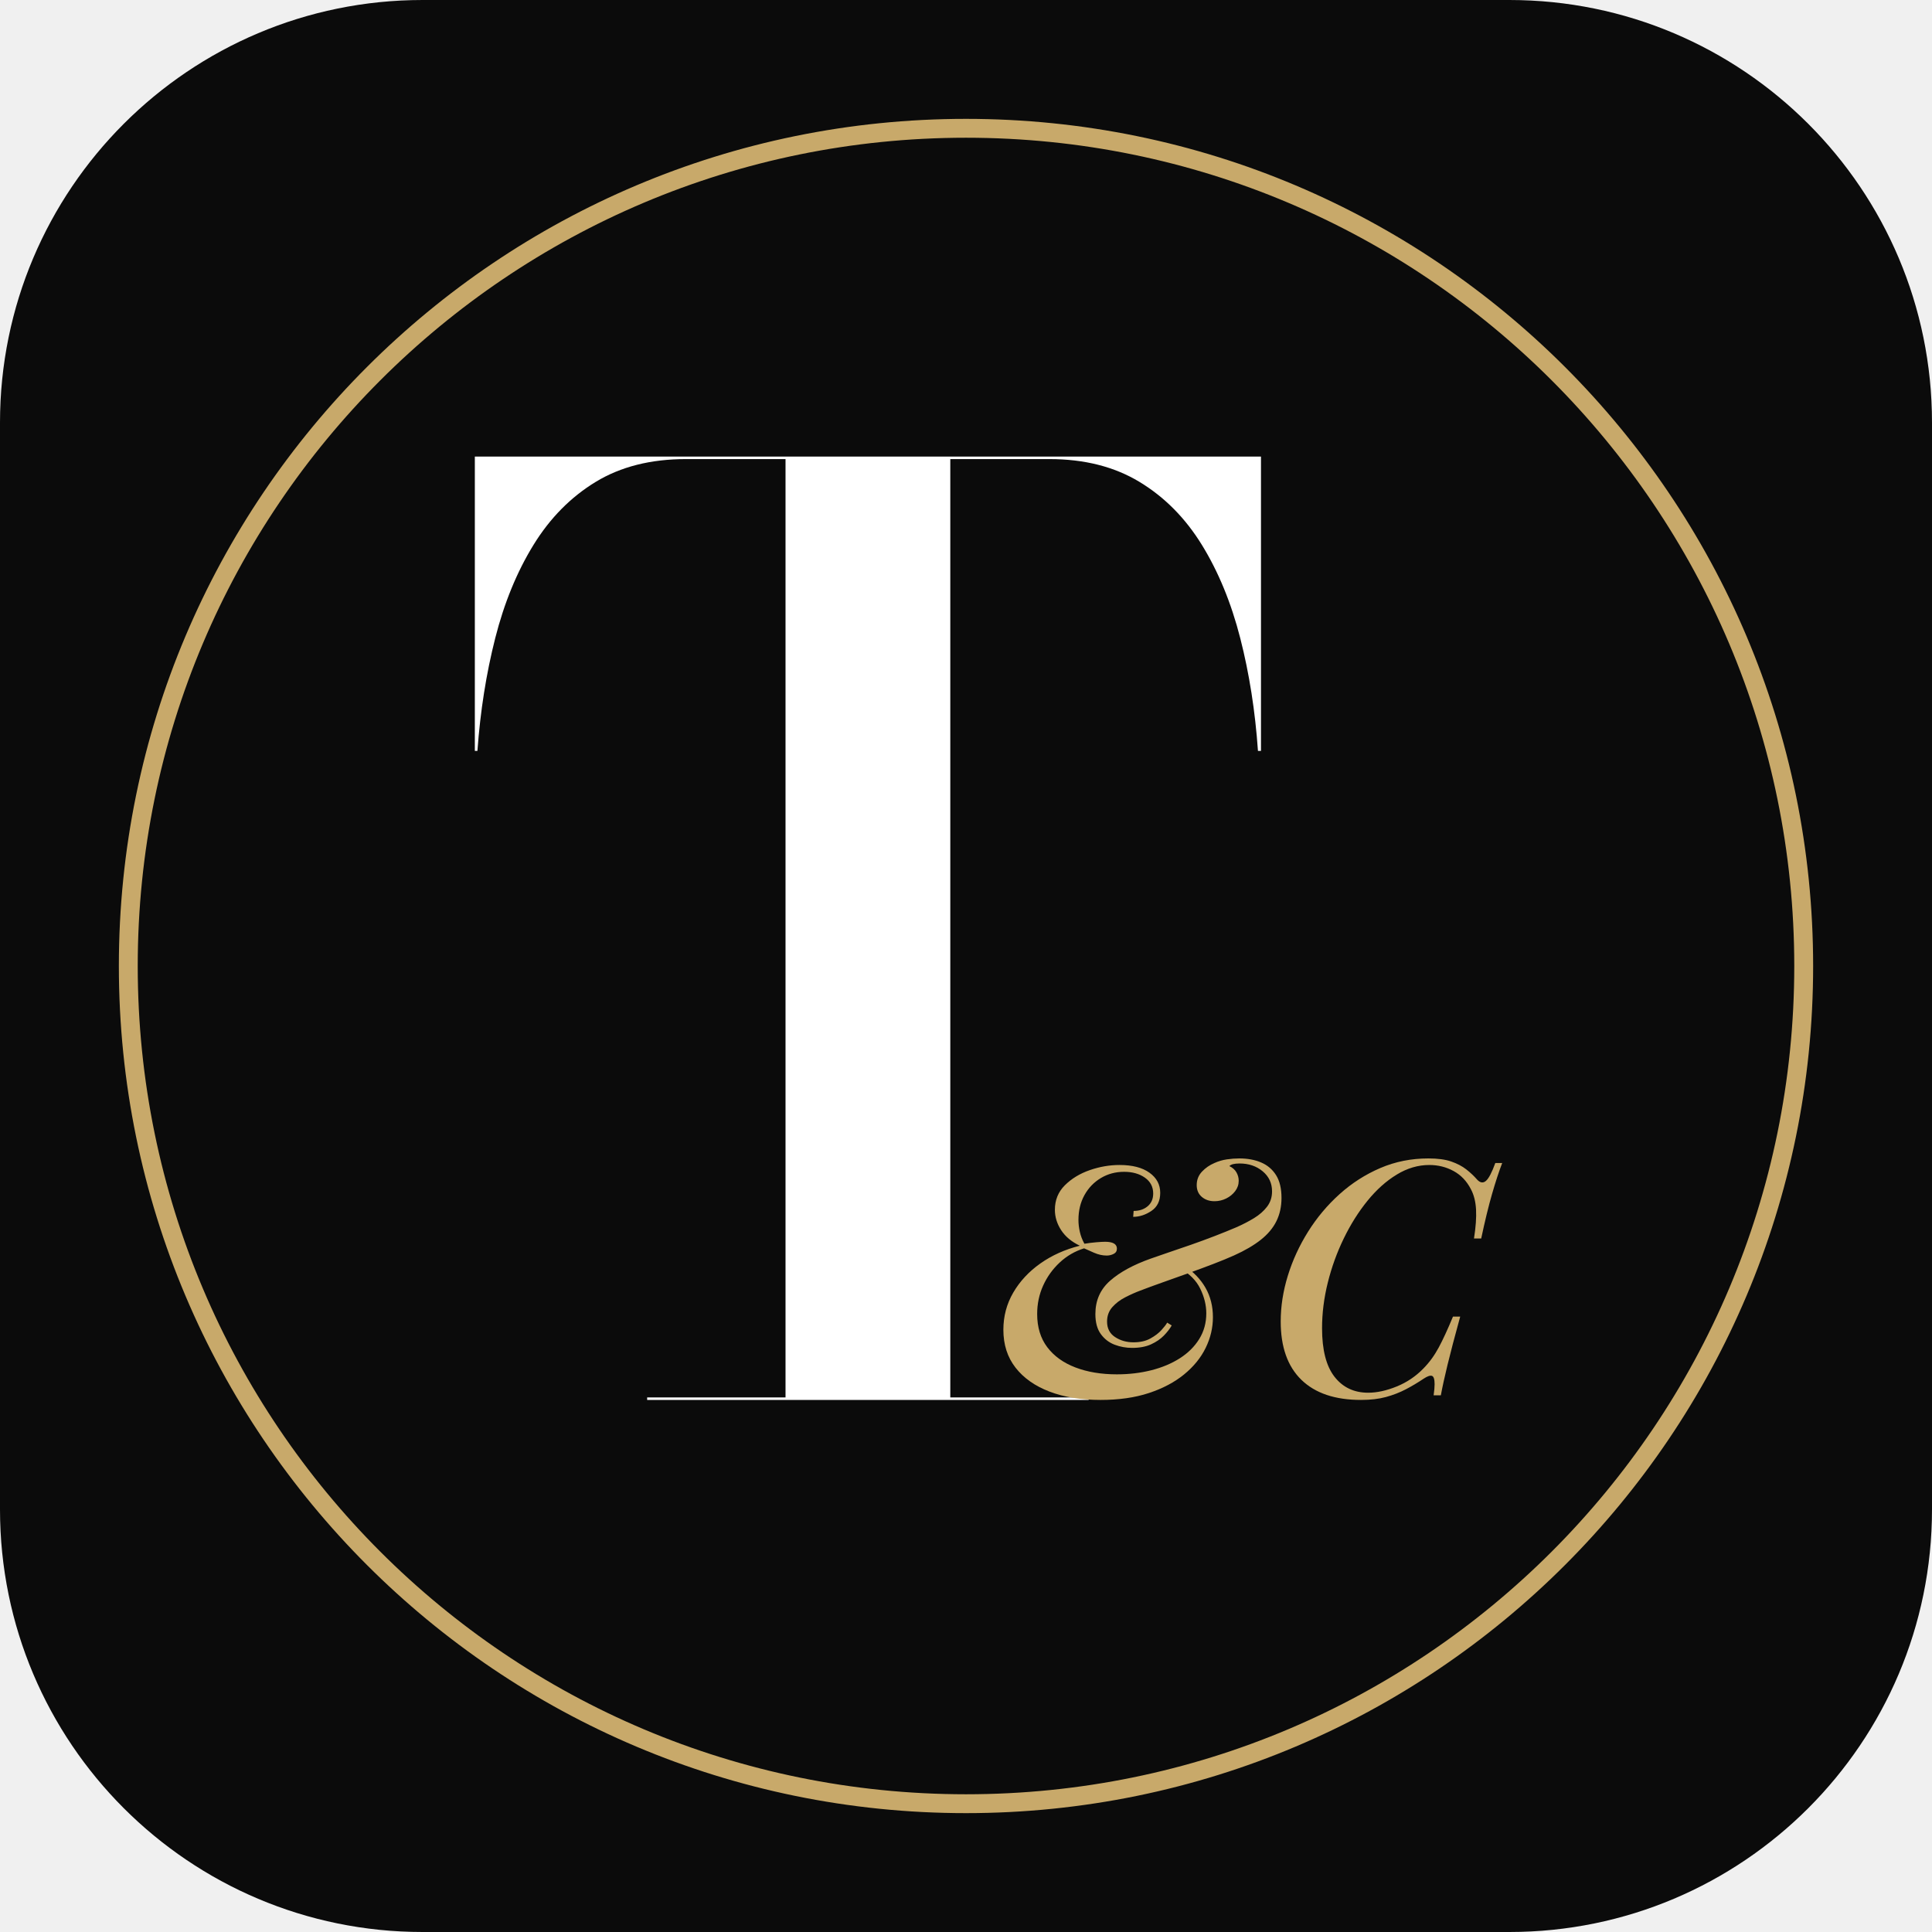
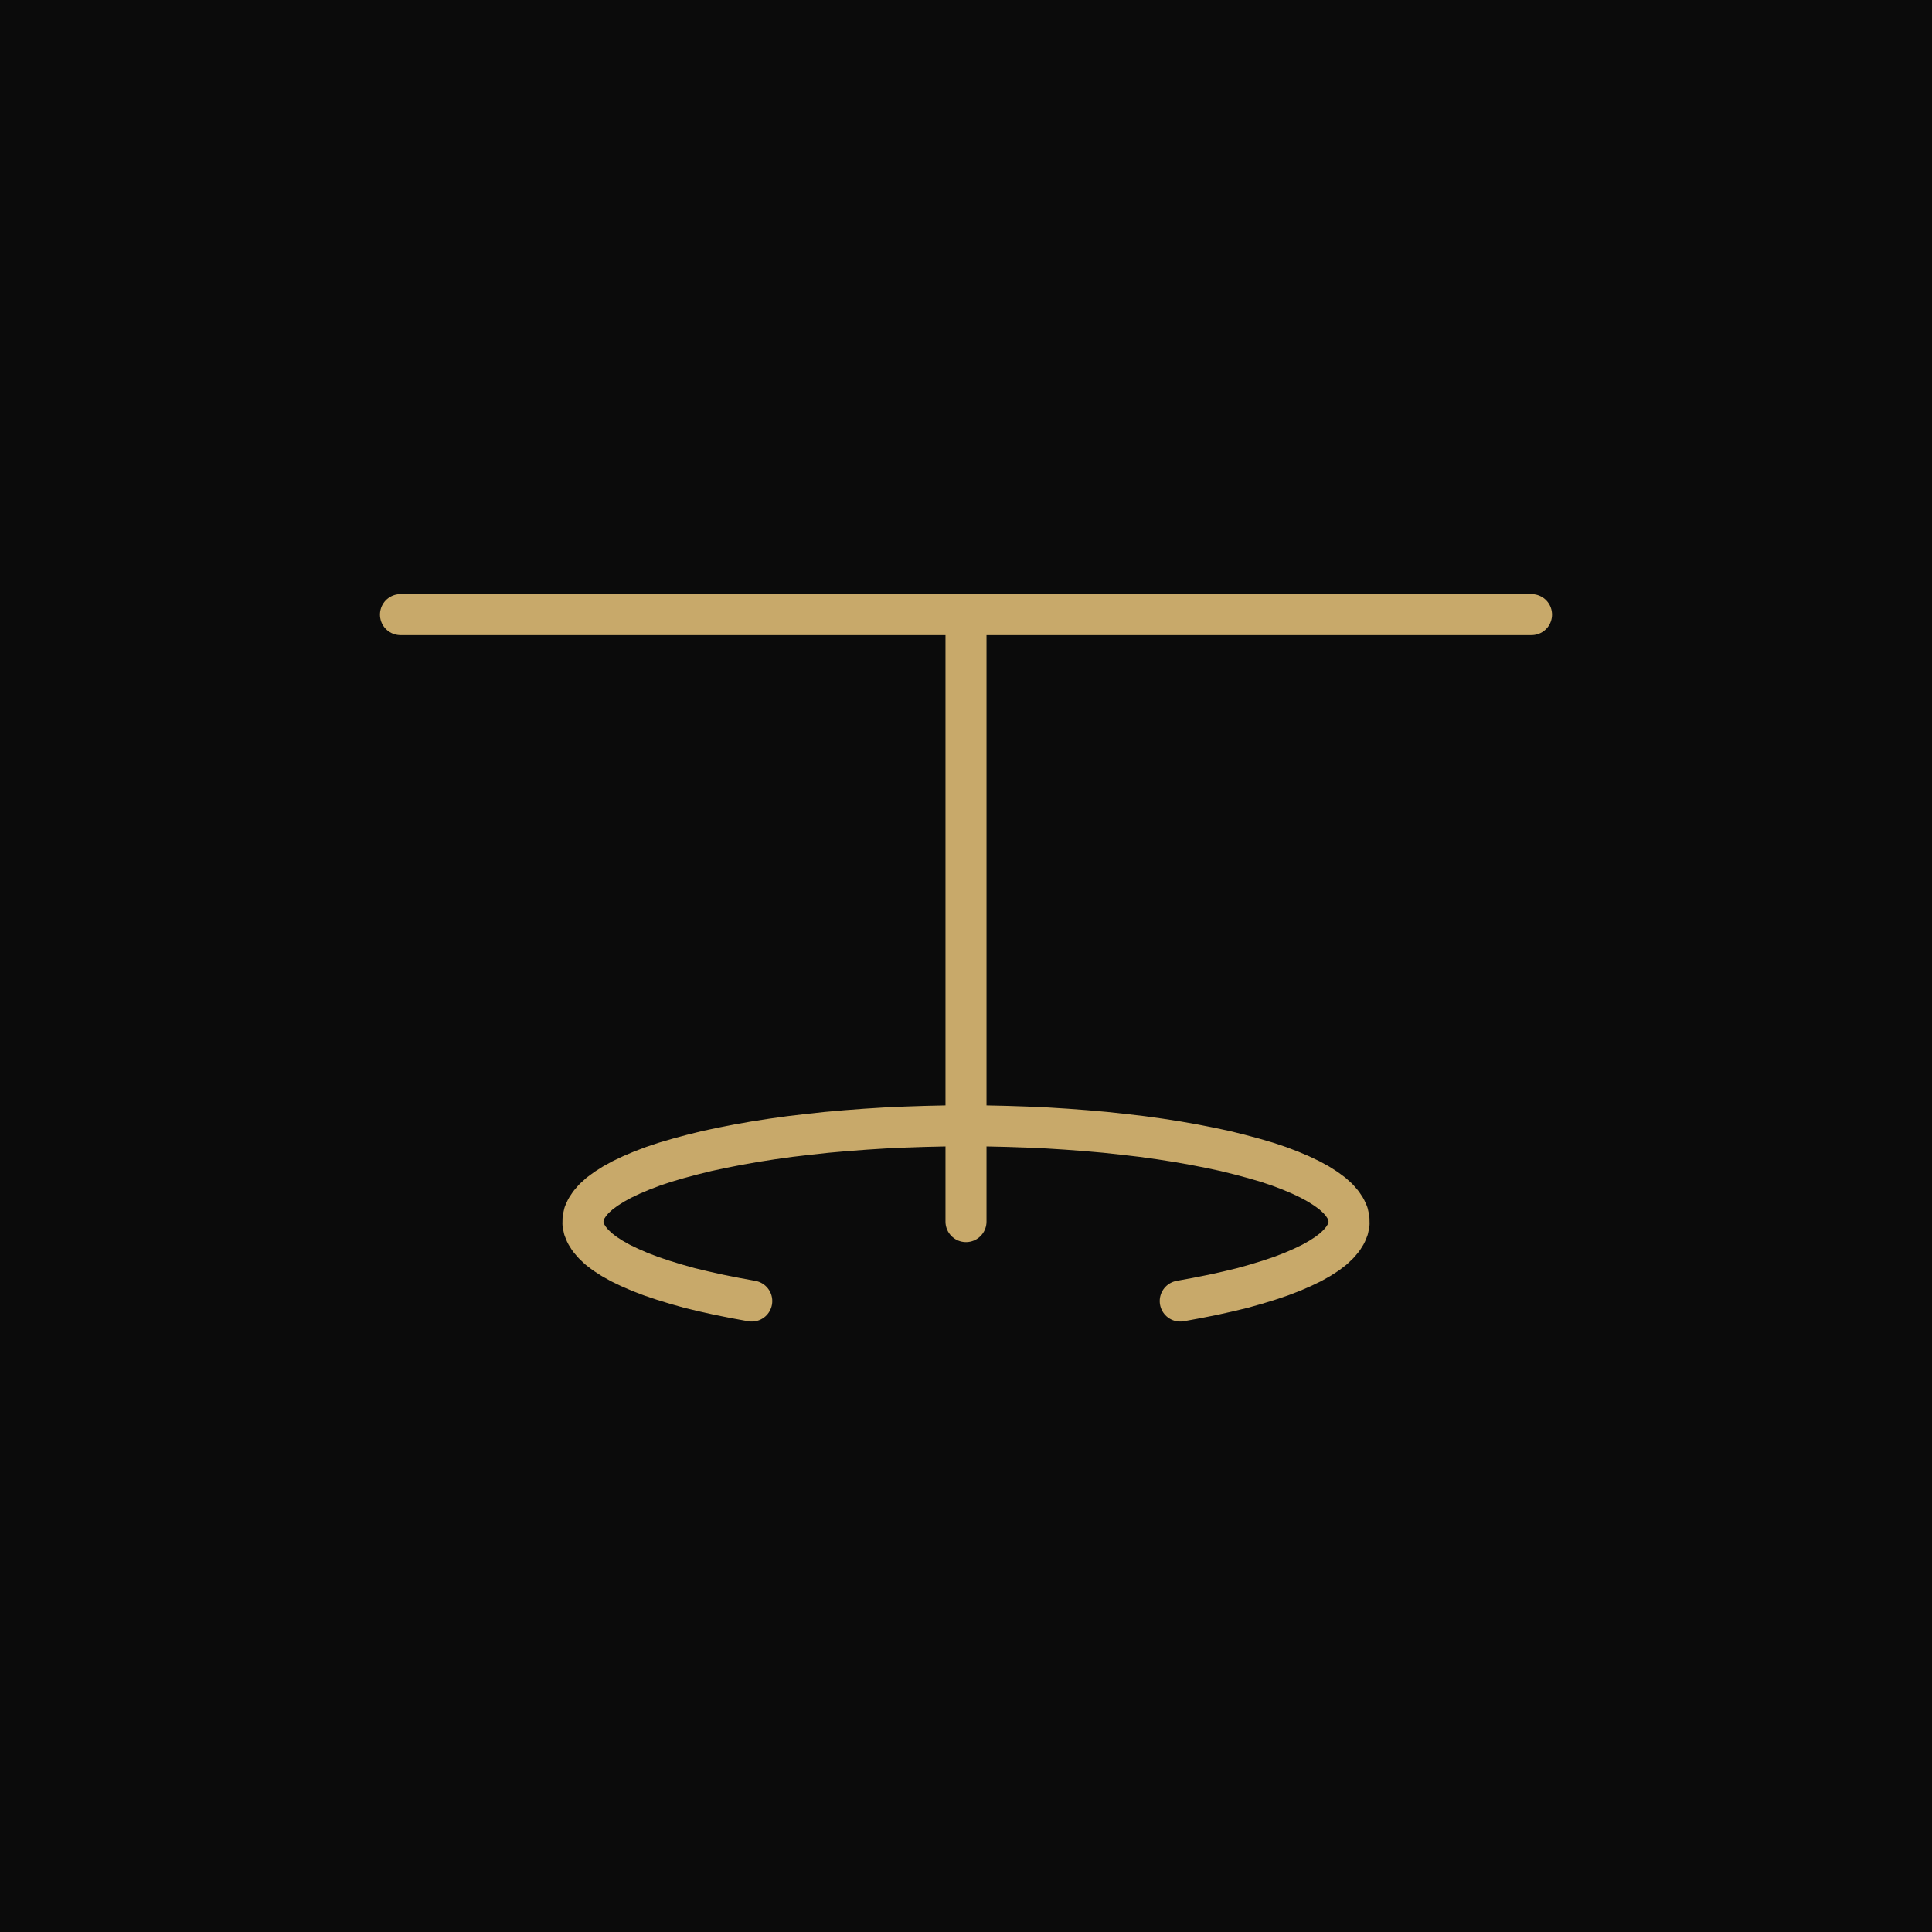
- <svg xmlns="http://www.w3.org/2000/svg" viewBox="0 0 512 512">
-   <rect width="512" height="512" rx="112" fill="#0b0b0b" />
-   <circle cx="256" cy="256" r="222.0" fill="none" stroke="#c8a96a" stroke-width="5.00" />
-   <path fill="#ffffff" transform="translate(120.02 371.00) scale(0.16667 -0.16667)" d="M308.9 0V4H528.9V1496H370.504Q286.73 1496 227.165 1459.8Q167.599 1423.6 128.144 1359.5Q88.689 1295.401 67.294 1211.201Q45.9 1127.001 39 1032.001H34.9V1500H1284.898V1032.001H1280.089Q1273.49 1127.001 1251.944 1211.201Q1230.399 1295.401 1190.949 1359.5Q1151.499 1423.6 1091.599 1459.8Q1031.699 1496 948.505 1496H790.897V4H1010.897V0Z" />
-   <path fill="#c8a96a" transform="translate(262.86 369.78) scale(0.08696 -0.08696)" d="M548 213Q539.401 197.8 524.1 182.1Q508.8 166.4 485.2 155.5Q461.6 144.6 427.4 144.6Q399.6 144.6 374.1 154.3Q348.6 164 332 186.7Q315.4 209.4 315.4 247.8Q315.4 309.8 360.3 349.3Q405.2 388.8 484.4 416.8Q505.401 424.4 537.601 435.2Q569.801 446 606.5 458.8Q643.2 471.6 679.4 485.6Q715.6 499.6 744.6 512Q774.2 525 798.8 540.0Q823.401 555 838.601 574.9Q853.801 594.8 853.801 621.6Q853.801 659 825.201 682.8Q796.601 706.6 754.801 706.6Q730.801 706.6 723.801 698.6Q738.401 691.6 745.301 679.5Q752.201 667.4 752.201 653.8Q752.201 636.599 741.501 622.399Q730.801 608.199 714.001 599.899Q697.201 591.599 678.401 591.599Q655.201 591.599 639.7 604.799Q624.2 618 624.2 640.8Q624.2 664.6 640.1 681.6Q656 698.6 678.201 708Q696.201 716.2 715.901 719.1Q735.601 722 754.001 722Q791.601 722 820.501 709.7Q849.401 697.4 866.001 671.1Q882.601 644.8 882.601 601.6Q882.601 562.199 867.101 530.799Q851.601 499.399 819.5 473.999Q787.4 448.599 738 426.399Q710.799 414.199 674 400.099Q637.2 385.999 597.1 371.599Q557 357.199 519.4 343.899Q481.8 330.599 452.2 319.199Q430.2 310.999 406.4 298.799Q382.6 286.599 366.801 268.599Q351.001 250.599 351.001 224.8Q351.001 193.6 375.401 177.6Q399.801 161.6 431.4 161.6Q462 161.6 483.1 173.3Q504.2 185 517 199.2Q529.8 213.4 534.2 221.6ZM432.001 562Q457.801 562 474.701 576.2Q491.601 590.4 491.601 615Q491.601 645.6 466.301 663.4Q441.001 681.2 403.001 681.2Q363.801 681.2 332.101 662.2Q300.401 643.2 282.101 610.2Q263.801 577.2 263.801 534.4Q263.801 517 268.001 498.3Q272.201 479.6 282.001 462Q300.001 465 318.001 466.5Q336.001 468 345.001 468Q381.001 468 381.001 447Q381.001 436 371.001 431Q361.001 426 350.001 426Q331.001 426 311.501 434.5Q292.001 443 281.001 448Q239.201 435 206.901 405Q174.601 375 156.301 334.7Q138.002 294.4 138.002 247.8Q138.002 187.4 168.801 146.7Q199.601 106 254.601 85Q309.601 64 380.801 64Q436.601 64 485.901 76.5Q535.201 89 572.801 113Q610.401 137 631.901 171.7Q653.401 206.4 653.401 250Q653.401 287.2 635.001 325Q616.601 362.8 573.201 386.8L586.601 394.6Q628.601 367 651.101 327.6Q673.601 288.2 673.601 238.2Q673.601 189.8 651.501 144.6Q629.401 99.4 585.701 63.7Q542.001 28 478.401 7Q414.801 -14 331 -14Q242.4 -14 175.9 11.3Q109.4 36.6 72.2 84.2Q35 131.8 35 199.8Q35 261.4 65.1 313.1Q95.2 364.8 147.7 401.9Q200.201 439 268.001 456Q230.201 474 211.101 503.4Q192.001 532.8 192.001 565.4Q192.001 610 222.501 640.3Q253 670.6 298.2 686.3Q343.4 702 389 702Q447.401 702 480.201 678.5Q513.001 655 513.001 617.2Q513.001 580 486.101 562Q459.201 544 430.601 544Z" />
-   <path fill="#c8a96a" transform="translate(335.21 369.78) scale(0.08696 -0.08696)" d="M723.201 708Q708.201 669 692.201 613.5Q676.201 558 659.201 478H637.201Q645.401 529.6 643.501 566Q641.601 602.4 627.801 628.2Q608.801 665.2 575.001 683.6Q541.201 702 501.001 702Q449.801 702 401.701 672.7Q353.601 643.4 312.601 592.9Q271.601 542.4 240.401 478.2Q209.201 414 191.701 343.6Q174.201 273.2 174.201 204.6Q174.201 105.4 212.101 56.7Q250.001 8 314.801 8Q355.001 8 401.701 27Q448.401 46 483.201 82Q510.201 109.4 529.701 145.7Q549.201 182 573.201 240H595.201Q570.201 149 556.701 93.5Q543.201 38 536.201 0H514.201Q517.201 21 517.201 34Q517.201 56.4 509.201 59.3Q501.201 62.2 484.201 51Q457.401 33 429.501 18.4Q401.601 3.8 368.901 -5.1Q336.201 -14 293.001 -14Q174.4 -14 111.3 47.2Q48.2 108.4 48.2 225.2Q48.2 294 69.8 364.3Q91.4 434.6 131.6 498.8Q171.8 563 227.6 613.2Q283.4 663.4 351.7 692.7Q420.001 722 498.401 722Q540.801 722 567.901 712.6Q595.001 703.2 613.701 688.6Q632.401 674 647.201 657Q661.001 642.6 673.701 653.6Q686.401 664.6 702.201 708Z" />
+ <svg xmlns="http://www.w3.org/2000/svg" width="512" height="512" viewBox="0 0 512 512">
+   <rect width="512" height="512" fill="#0b0b0b" />
+   <g transform="translate(76.800,157.440) scale(2.98667)">
+     <g fill="none" stroke="#c8a96a" stroke-width="3.64" stroke-linecap="round" stroke-linejoin="round">
+       <path d="M9.82 1.82 H110.18" />
+       <path d="M60 1.82 V55.68" />
+       <path d="M79.01 62.73 L80.48 62.46 L81.89 62.18 L83.24 61.88 L84.53 61.57 L85.74 61.23 L86.88 60.88 L87.95 60.52 L88.94 60.14 L89.84 59.75 L90.67 59.35 L91.40 58.94 L92.05 58.52 L92.61 58.09 L93.07 57.65 L93.44 57.21 L93.72 56.76 L93.90 56.32 L93.99 55.87 L93.98 55.41 L93.88 54.96 L93.68 54.52 L93.38 54.07 L93.00 53.63 L92.51 53.19 L91.94 52.77 L91.28 52.35 L90.53 51.94 L89.69 51.54 L88.77 51.15 L87.77 50.77 L86.69 50.41 L85.53 50.07 L84.30 49.74 L83.01 49.42 L81.65 49.13 L80.22 48.85 L78.75 48.59 L77.21 48.35 L75.63 48.13 L74.01 47.94 L72.35 47.76 L70.65 47.61 L68.92 47.48 L67.17 47.37 L65.39 47.29 L63.60 47.23 L61.80 47.19 L60.00 47.18 L58.20 47.19 L56.40 47.23 L54.61 47.29 L52.83 47.37 L51.08 47.48 L49.35 47.61 L47.65 47.76 L45.99 47.94 L44.37 48.13 L42.79 48.35 L41.25 48.59 L39.78 48.85 L38.35 49.13 L36.99 49.42 L35.70 49.74 L34.47 50.07 L33.31 50.41 L32.23 50.77 L31.23 51.15 L30.31 51.54 L29.47 51.94 L28.72 52.35 L28.06 52.77 L27.49 53.19 L27.00 53.63 L26.62 54.07 L26.32 54.52 L26.12 54.96 L26.02 55.41 L26.01 55.87 L26.10 56.32 L26.28 56.76 L26.56 57.21 L26.93 57.65 L27.39 58.09 L27.95 58.52 L28.60 58.94 L29.33 59.35 L30.16 59.75 L31.06 60.14 L32.05 60.52 L33.12 60.88 L34.26 61.23 L35.47 61.57 L36.76 61.88 L38.11 62.18 L39.52 62.46 L40.99 62.73" />
+     </g>
+   </g>
</svg>
